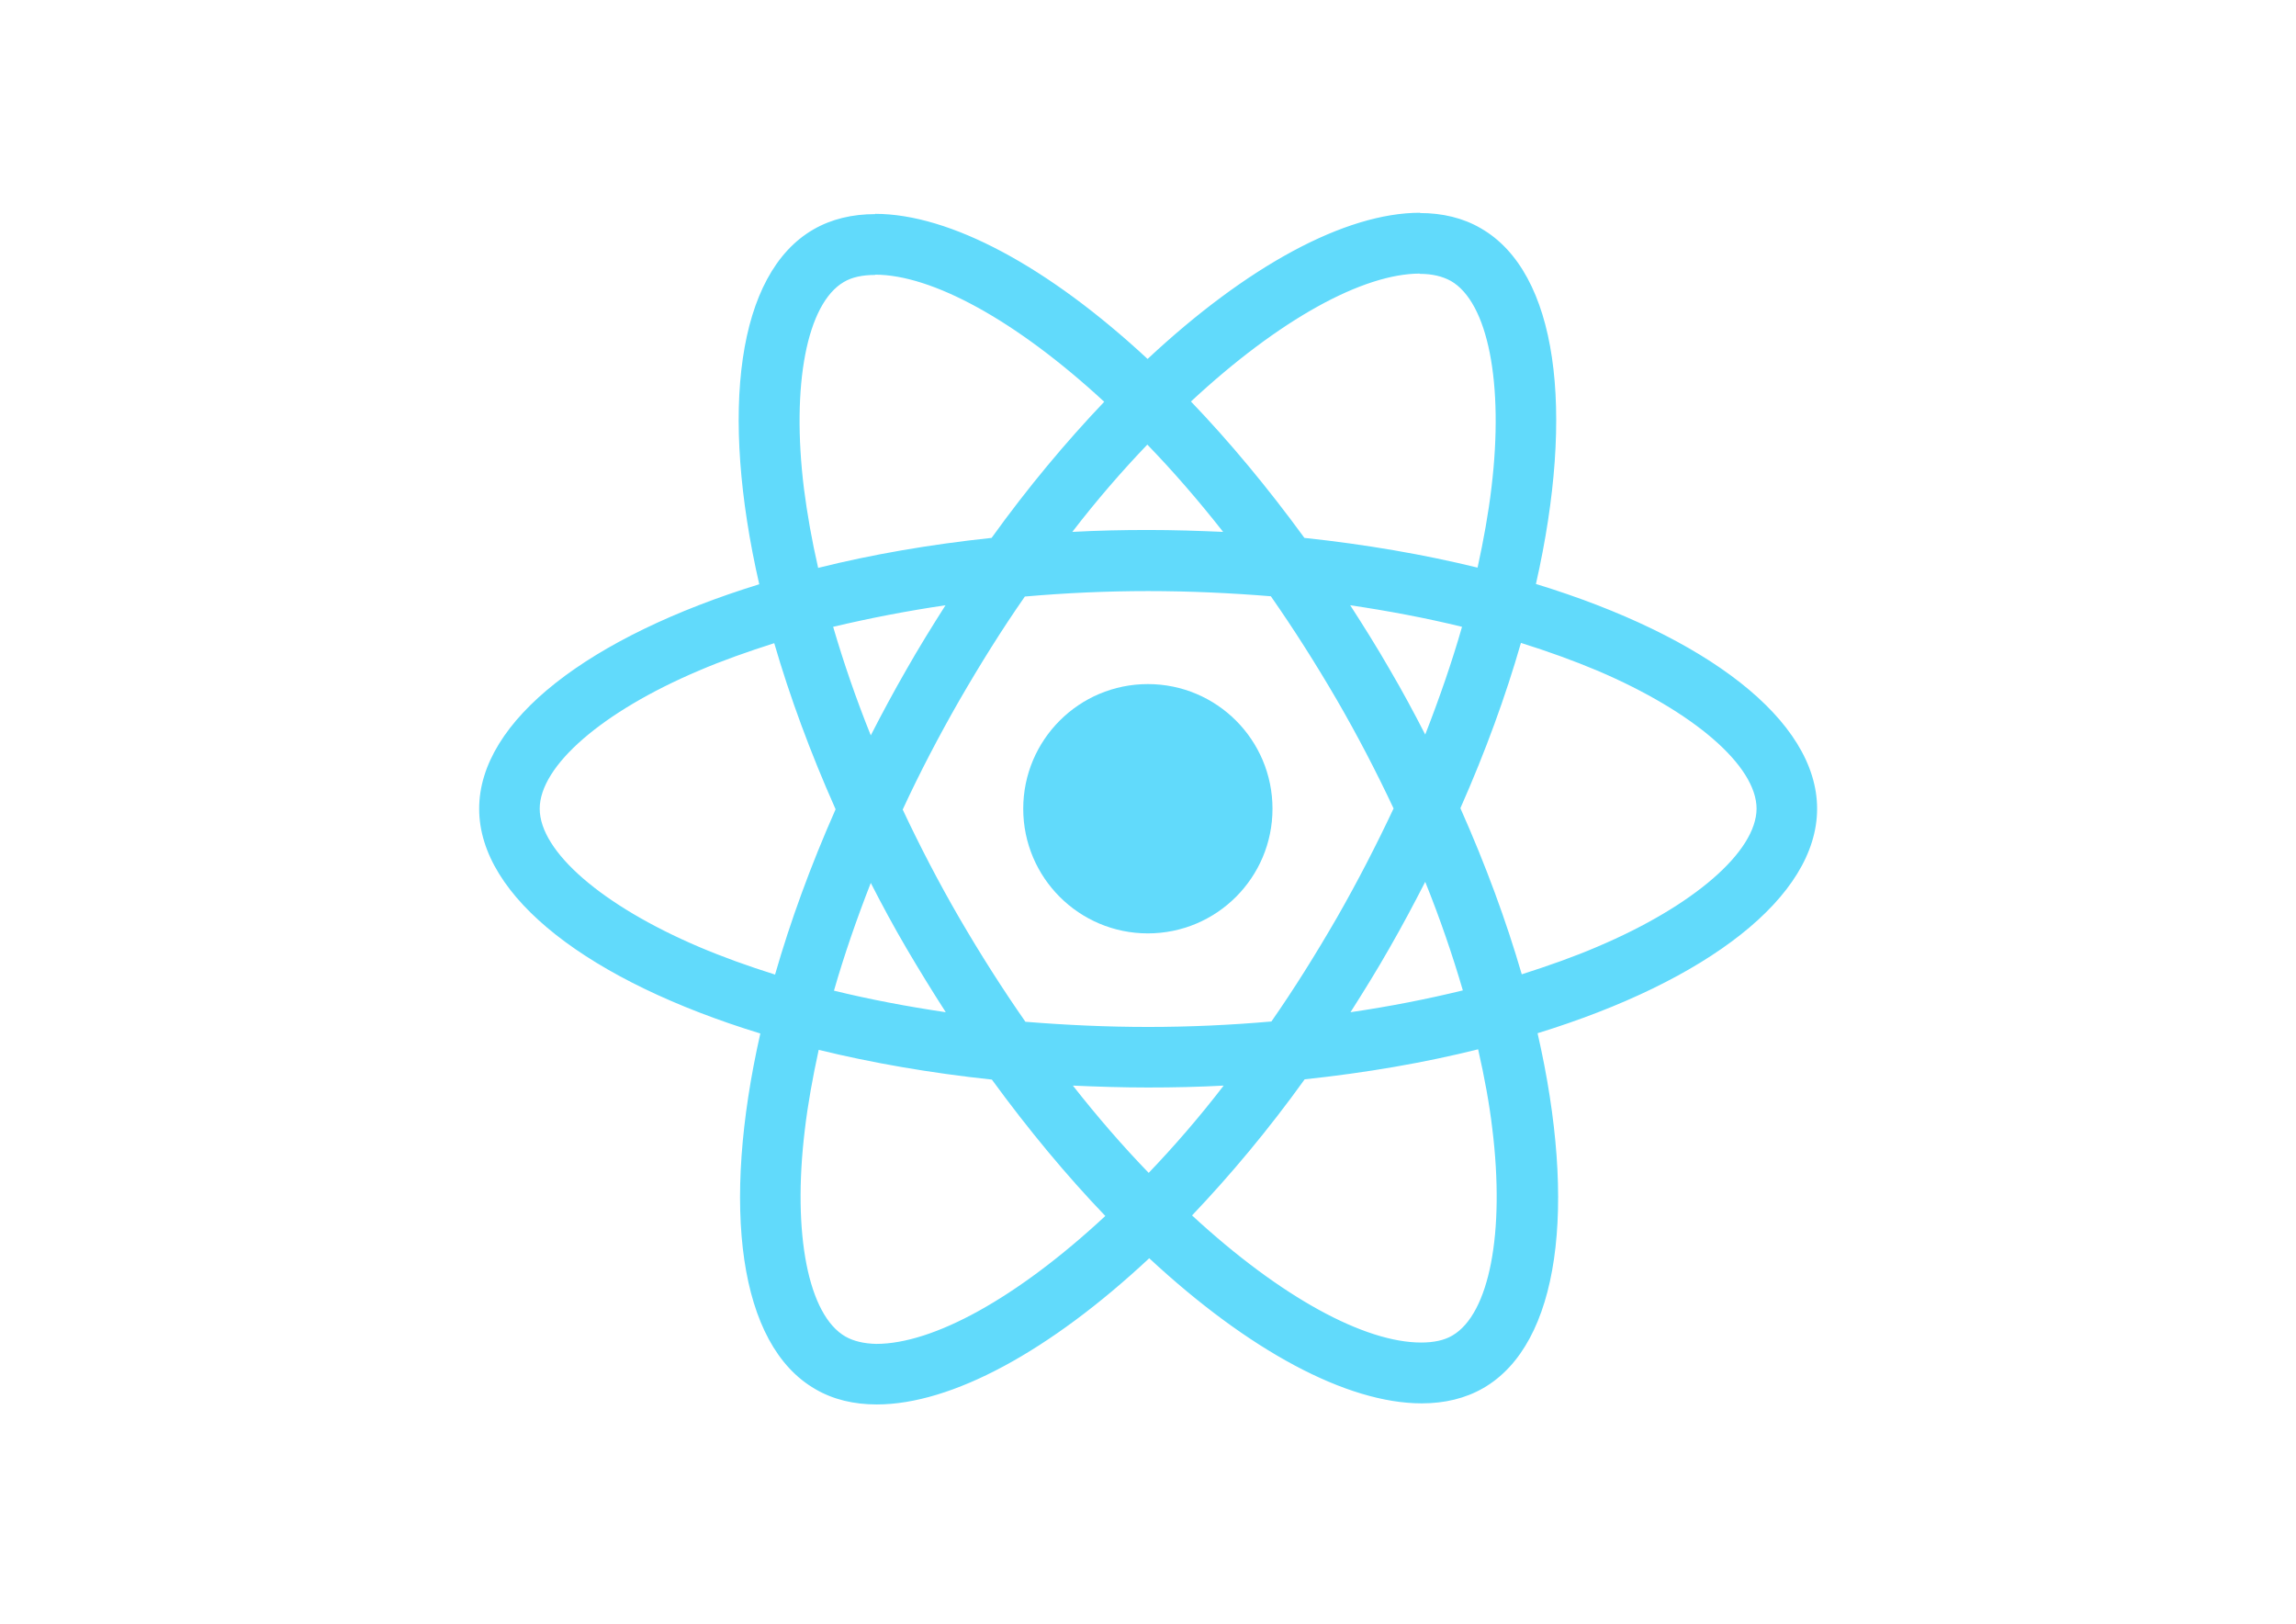
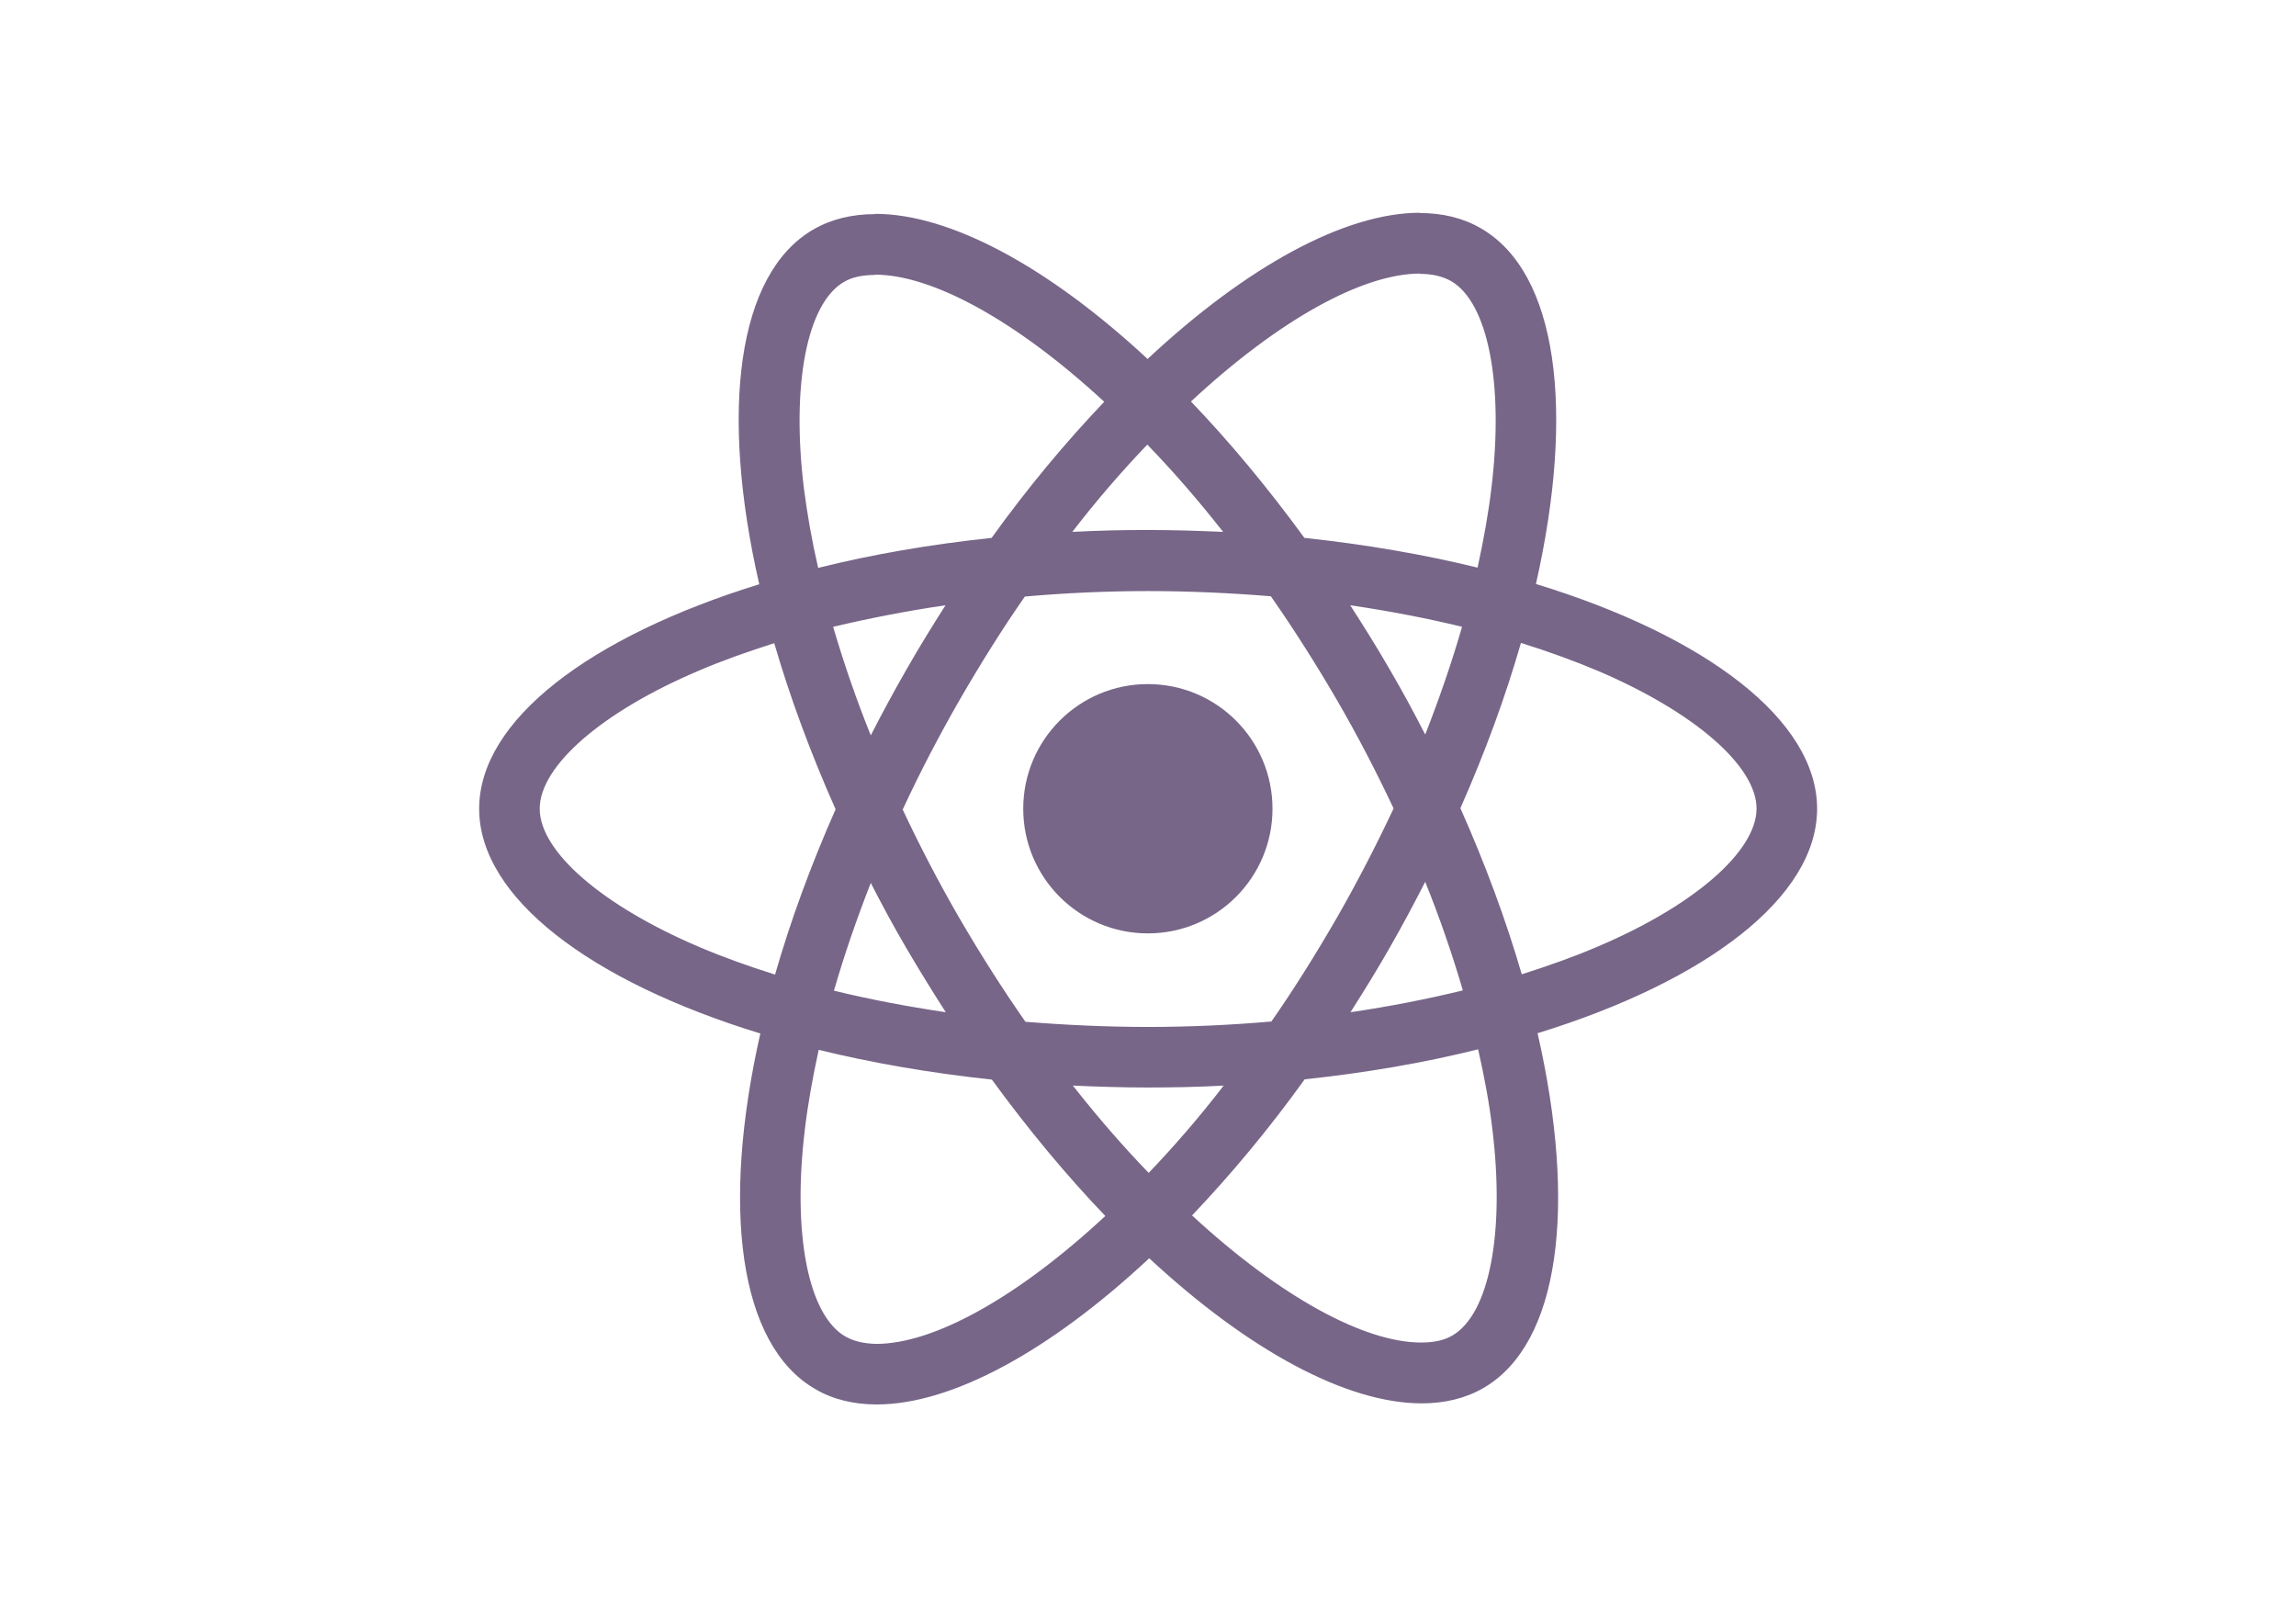
<svg xmlns="http://www.w3.org/2000/svg" viewBox="0 0 841.9 595.3">
-   <g fill="#61DAFB">
+   <g fill="#768">
    <path d="M666.3 296.5c0-32.5-40.7-63.3-103.1-82.4 14.4-63.6 8-114.2-20.2-130.4-6.5-3.8-14.1-5.6-22.4-5.6v22.3c4.6 0 8.3.9 11.4 2.6 13.6 7.8 19.5 37.5 14.9 75.7-1.1 9.4-2.9 19.3-5.1 29.4-19.6-4.8-41-8.5-63.5-10.9-13.5-18.5-27.5-35.3-41.6-50 32.6-30.3 63.2-46.9 84-46.9V78c-27.5 0-63.5 19.6-99.9 53.6-36.4-33.8-72.4-53.2-99.9-53.2v22.3c20.7 0 51.4 16.5 84 46.6-14 14.7-28 31.4-41.3 49.9-22.6 2.4-44 6.1-63.6 11-2.3-10-4-19.7-5.2-29-4.7-38.2 1.1-67.9 14.6-75.8 3-1.8 6.9-2.6 11.5-2.6V78.5c-8.4 0-16 1.8-22.6 5.6-28.1 16.2-34.4 66.7-19.9 130.1-62.2 19.2-102.7 49.9-102.7 82.3 0 32.5 40.7 63.3 103.1 82.4-14.4 63.6-8 114.2 20.2 130.4 6.5 3.8 14.1 5.6 22.5 5.6 27.5 0 63.5-19.6 99.9-53.6 36.4 33.8 72.4 53.2 99.9 53.2 8.4 0 16-1.8 22.6-5.6 28.1-16.2 34.4-66.7 19.9-130.1 62-19.1 102.5-49.9 102.5-82.3zm-130.2-66.7c-3.7 12.9-8.3 26.2-13.5 39.5-4.1-8-8.4-16-13.1-24-4.6-8-9.5-15.8-14.4-23.4 14.2 2.1 27.9 4.7 41 7.9zm-45.8 106.5c-7.8 13.5-15.8 26.3-24.1 38.2-14.9 1.3-30 2-45.2 2-15.1 0-30.2-.7-45-1.9-8.3-11.9-16.4-24.6-24.2-38-7.6-13.1-14.5-26.4-20.8-39.8 6.2-13.4 13.2-26.8 20.7-39.9 7.8-13.5 15.8-26.3 24.1-38.2 14.9-1.3 30-2 45.2-2 15.1 0 30.2.7 45 1.9 8.3 11.9 16.4 24.6 24.2 38 7.6 13.1 14.5 26.4 20.8 39.8-6.3 13.4-13.2 26.8-20.7 39.9zm32.3-13c5.4 13.4 10 26.8 13.8 39.8-13.1 3.2-26.9 5.9-41.2 8 4.9-7.7 9.8-15.6 14.4-23.7 4.6-8 8.9-16.1 13-24.1zM421.2 430c-9.3-9.6-18.6-20.3-27.8-32 9 .4 18.2.7 27.5.7 9.4 0 18.7-.2 27.8-.7-9 11.7-18.3 22.4-27.5 32zm-74.4-58.9c-14.2-2.1-27.9-4.7-41-7.9 3.7-12.9 8.3-26.2 13.5-39.5 4.1 8 8.4 16 13.1 24 4.7 8 9.5 15.8 14.4 23.4zM420.7 163c9.3 9.6 18.6 20.3 27.8 32-9-.4-18.2-.7-27.5-.7-9.4 0-18.7.2-27.8.7 9-11.7 18.3-22.4 27.5-32zm-74 58.9c-4.9 7.7-9.8 15.6-14.4 23.7-4.6 8-8.9 16-13 24-5.4-13.4-10-26.8-13.8-39.8 13.1-3.1 26.9-5.8 41.2-7.9zm-90.5 125.2c-35.4-15.1-58.3-34.9-58.3-50.6 0-15.7 22.9-35.6 58.3-50.6 8.6-3.7 18-7 27.7-10.1 5.7 19.6 13.2 40 22.5 60.9-9.2 20.8-16.6 41.1-22.2 60.6-9.9-3.1-19.3-6.5-28-10.2zM310 490c-13.6-7.8-19.5-37.5-14.9-75.7 1.1-9.4 2.9-19.3 5.1-29.4 19.6 4.8 41 8.5 63.5 10.9 13.5 18.5 27.5 35.3 41.6 50-32.6 30.3-63.2 46.9-84 46.9-4.5-.1-8.3-1-11.3-2.7zm237.2-76.2c4.7 38.2-1.1 67.9-14.6 75.8-3 1.8-6.9 2.6-11.5 2.6-20.7 0-51.4-16.5-84-46.6 14-14.7 28-31.4 41.3-49.9 22.6-2.4 44-6.1 63.6-11 2.3 10.1 4.1 19.8 5.2 29.1zm38.5-66.7c-8.6 3.7-18 7-27.7 10.1-5.7-19.6-13.2-40-22.5-60.9 9.2-20.8 16.6-41.1 22.2-60.6 9.9 3.1 19.3 6.5 28.1 10.2 35.4 15.1 58.3 34.9 58.3 50.6-.1 15.7-23 35.6-58.4 50.6zM320.8 78.4z" />
    <circle cx="420.9" cy="296.5" r="45.7" />
    <path d="M520.5 78.1z" />
  </g>
</svg>
